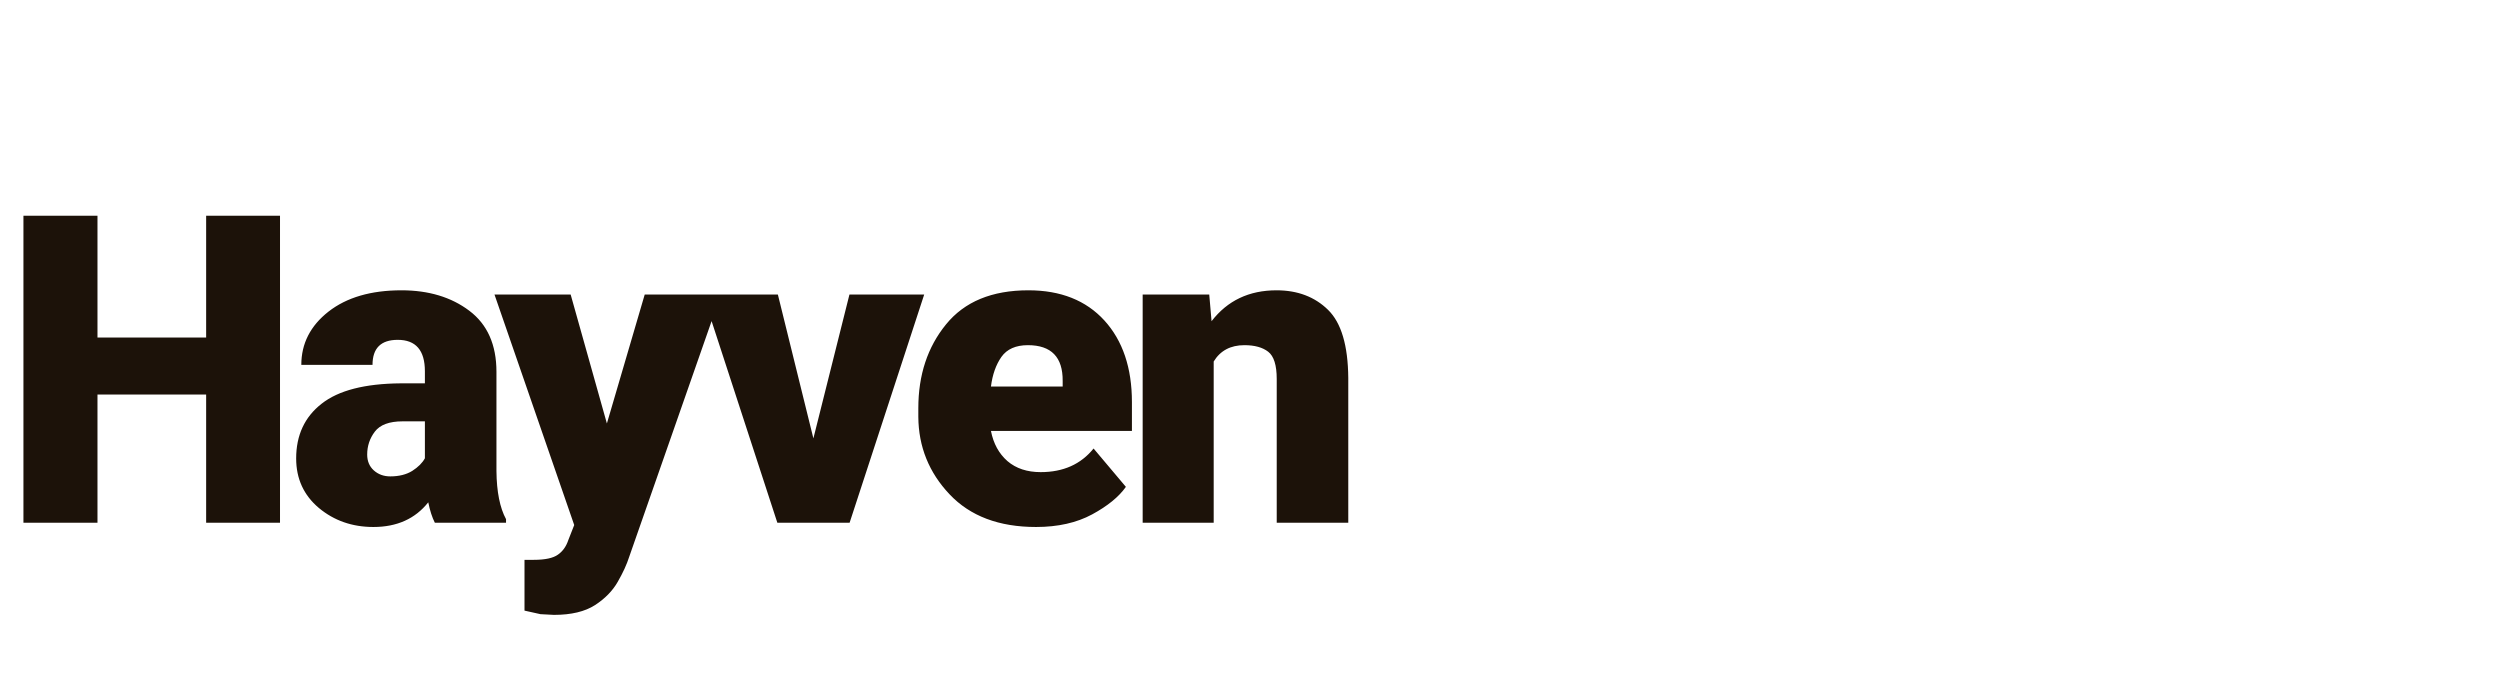
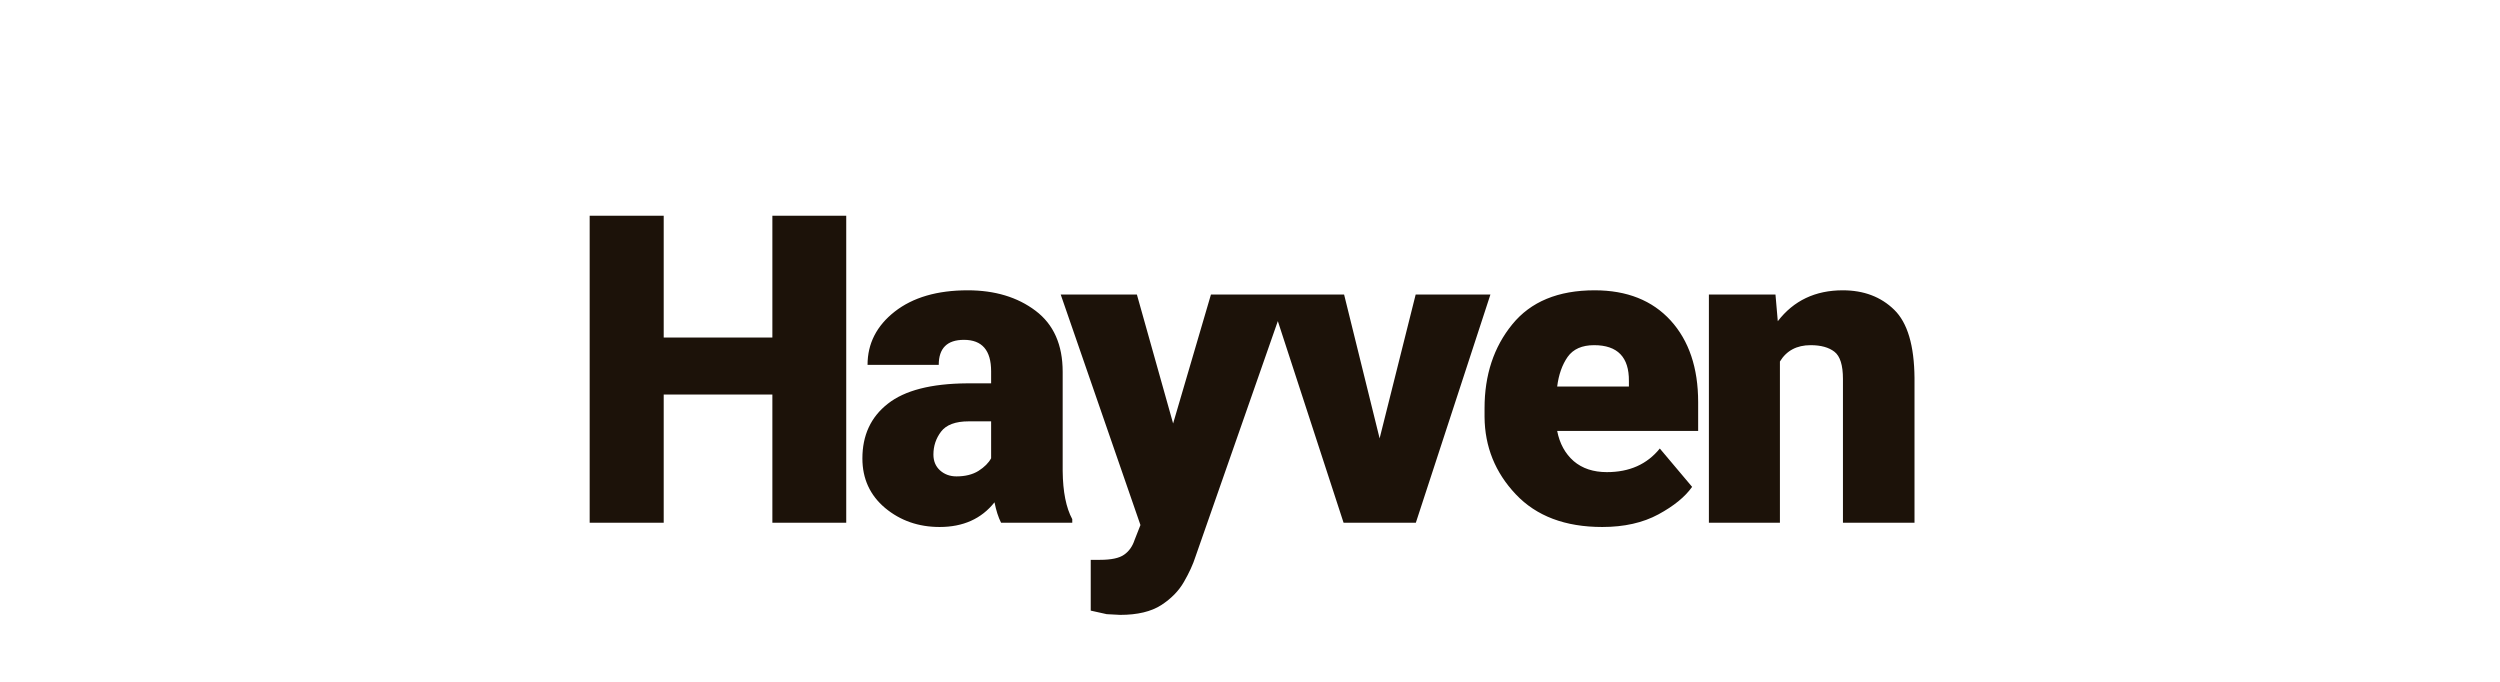
<svg xmlns="http://www.w3.org/2000/svg" viewBox="0 0 220 60" width="220" height="60">
-   <text x="0" y="46" font-family="-apple-system, BlinkMacSystemFont, 'Segoe UI', Roboto, sans-serif" font-size="38" font-weight="800" fill="#1c1209" letter-spacing="-1.5">Hayven</text>
+   <text x="110" y="46" text-anchor="middle" font-family="-apple-system, BlinkMacSystemFont, 'Segoe UI', Roboto, sans-serif" font-size="38" font-weight="800" fill="#1c1209" letter-spacing="-1.5">Hayven</text>
</svg>
